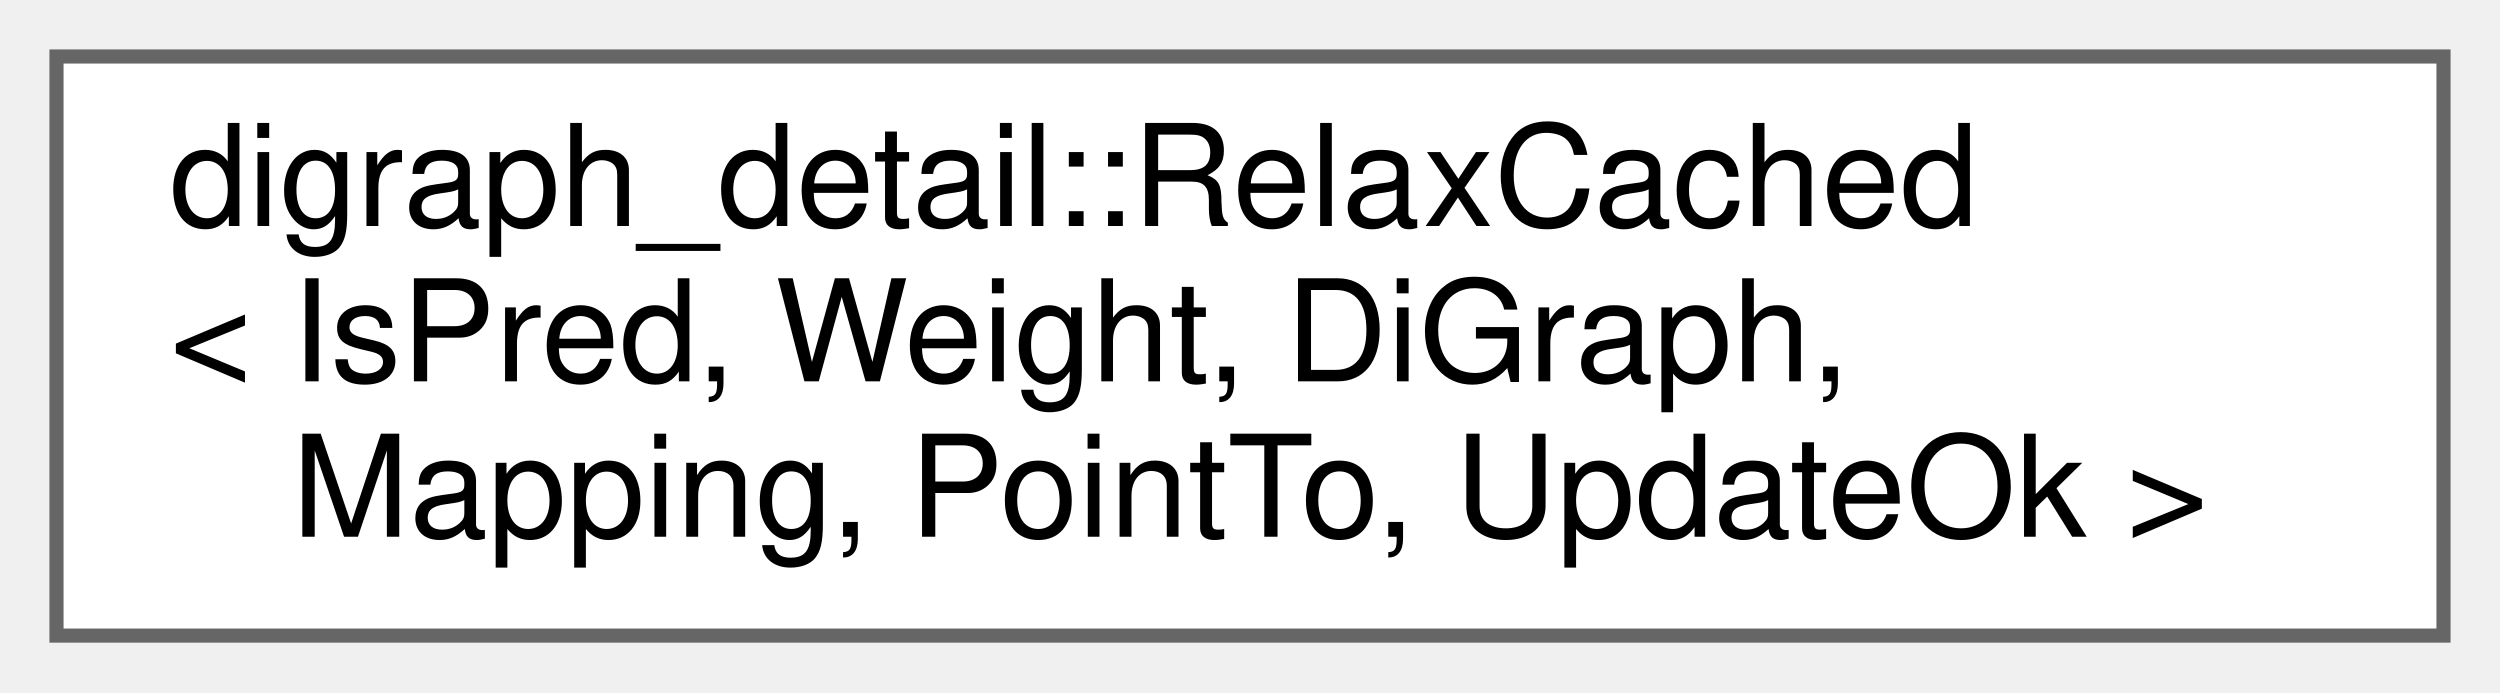
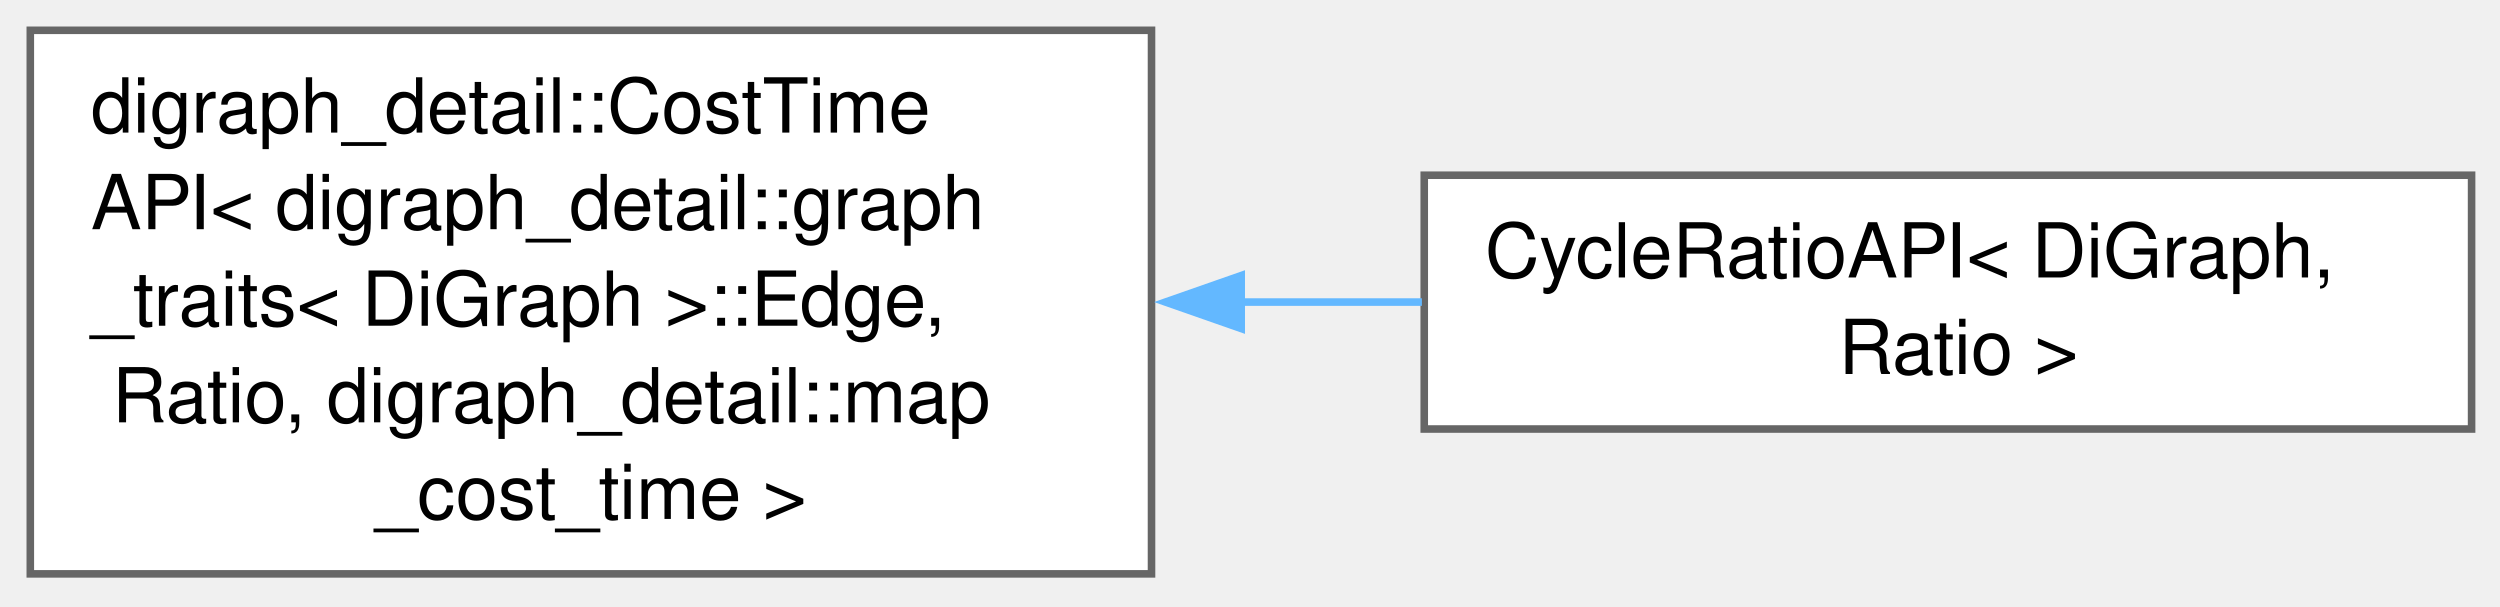
- <svg xmlns="http://www.w3.org/2000/svg" xmlns:xlink="http://www.w3.org/1999/xlink" width="177pt" height="49pt" viewBox="0.00 0.00 177.00 49.00">
-   <g id="graph0" class="graph" transform="scale(1 1) rotate(0) translate(4 45)">
+ <svg xmlns="http://www.w3.org/2000/svg" xmlns:xlink="http://www.w3.org/1999/xlink" width="330pt" height="80pt" viewBox="0.00 0.00 330.00 80.00">
+   <g id="graph0" class="graph" transform="scale(1 1) rotate(0) translate(4 75.75)">
    <g id="Node000000" class="node">
      <g id="a_Node000000">
-         <a xlink:href="classdigraph__detail_1_1RelaxCached.html" target="_top" xlink:title="Relaxation strategy that caches edge weights across passes.">
-           <polygon fill="white" stroke="#666666" points="169,-41 0,-41 0,0 169,0 169,-41" />
-           <text text-anchor="start" x="8" y="-29" font-family="Helvetica,sans-Serif" font-size="10.00">digraph_detail::RelaxCached</text>
-           <text text-anchor="start" x="8" y="-18" font-family="Helvetica,sans-Serif" font-size="10.00">&lt; IsPred, Weight, DiGraph,</text>
-           <text text-anchor="middle" x="84.5" y="-7" font-family="Helvetica,sans-Serif" font-size="10.00"> Mapping, PointTo, UpdateOk &gt;</text>
+         <a xlink:href="classdigraph__detail_1_1CostTimeAPI.html" target="_top" xlink:title=" ">
+           <polygon fill="white" stroke="#666666" points="148,-71.75 0,-71.75 0,0 148,0 148,-71.75" />
+           <text xml:space="preserve" text-anchor="start" x="8" y="-58.25" font-family="Helvetica,sans-Serif" font-size="10.00">digraph_detail::CostTime</text>
+           <text xml:space="preserve" text-anchor="start" x="8" y="-45.5" font-family="Helvetica,sans-Serif" font-size="10.00">API&lt; digraph_detail::graph</text>
+           <text xml:space="preserve" text-anchor="start" x="8" y="-32.75" font-family="Helvetica,sans-Serif" font-size="10.00">_traits&lt; DiGraph &gt;::Edge,</text>
+           <text xml:space="preserve" text-anchor="start" x="8" y="-20" font-family="Helvetica,sans-Serif" font-size="10.00"> Ratio, digraph_detail::map</text>
+           <text xml:space="preserve" text-anchor="middle" x="74" y="-7.25" font-family="Helvetica,sans-Serif" font-size="10.00">_cost_time &gt;</text>
+         </a>
+       </g>
+     </g>
+     <g id="Node000001" class="node">
+       <g id="a_Node000001">
+         <a xlink:href="classCycleRatioAPI.html" target="_top" xlink:title=" ">
+           <polygon fill="white" stroke="#666666" points="322.25,-52.62 184,-52.62 184,-19.12 322.25,-19.12 322.25,-52.62" />
+           <text xml:space="preserve" text-anchor="start" x="192" y="-39.12" font-family="Helvetica,sans-Serif" font-size="10.00">CycleRatioAPI&lt; DiGraph,</text>
+           <text xml:space="preserve" text-anchor="middle" x="253.12" y="-26.38" font-family="Helvetica,sans-Serif" font-size="10.00"> Ratio &gt;</text>
+         </a>
+       </g>
+     </g>
+     <g id="edge1_Node000000_Node000001" class="edge">
+       <g id="a_edge1_Node000000_Node000001">
+         <a xlink:title=" ">
+           <path fill="none" stroke="#63b8ff" d="M159.66,-35.88C167.71,-35.88 175.81,-35.88 183.69,-35.88" />
+           <polygon fill="#63b8ff" stroke="#63b8ff" points="159.84,-32.38 149.84,-35.88 159.84,-39.38 159.84,-32.38" />
        </a>
      </g>
    </g>
  </g>
</svg>
